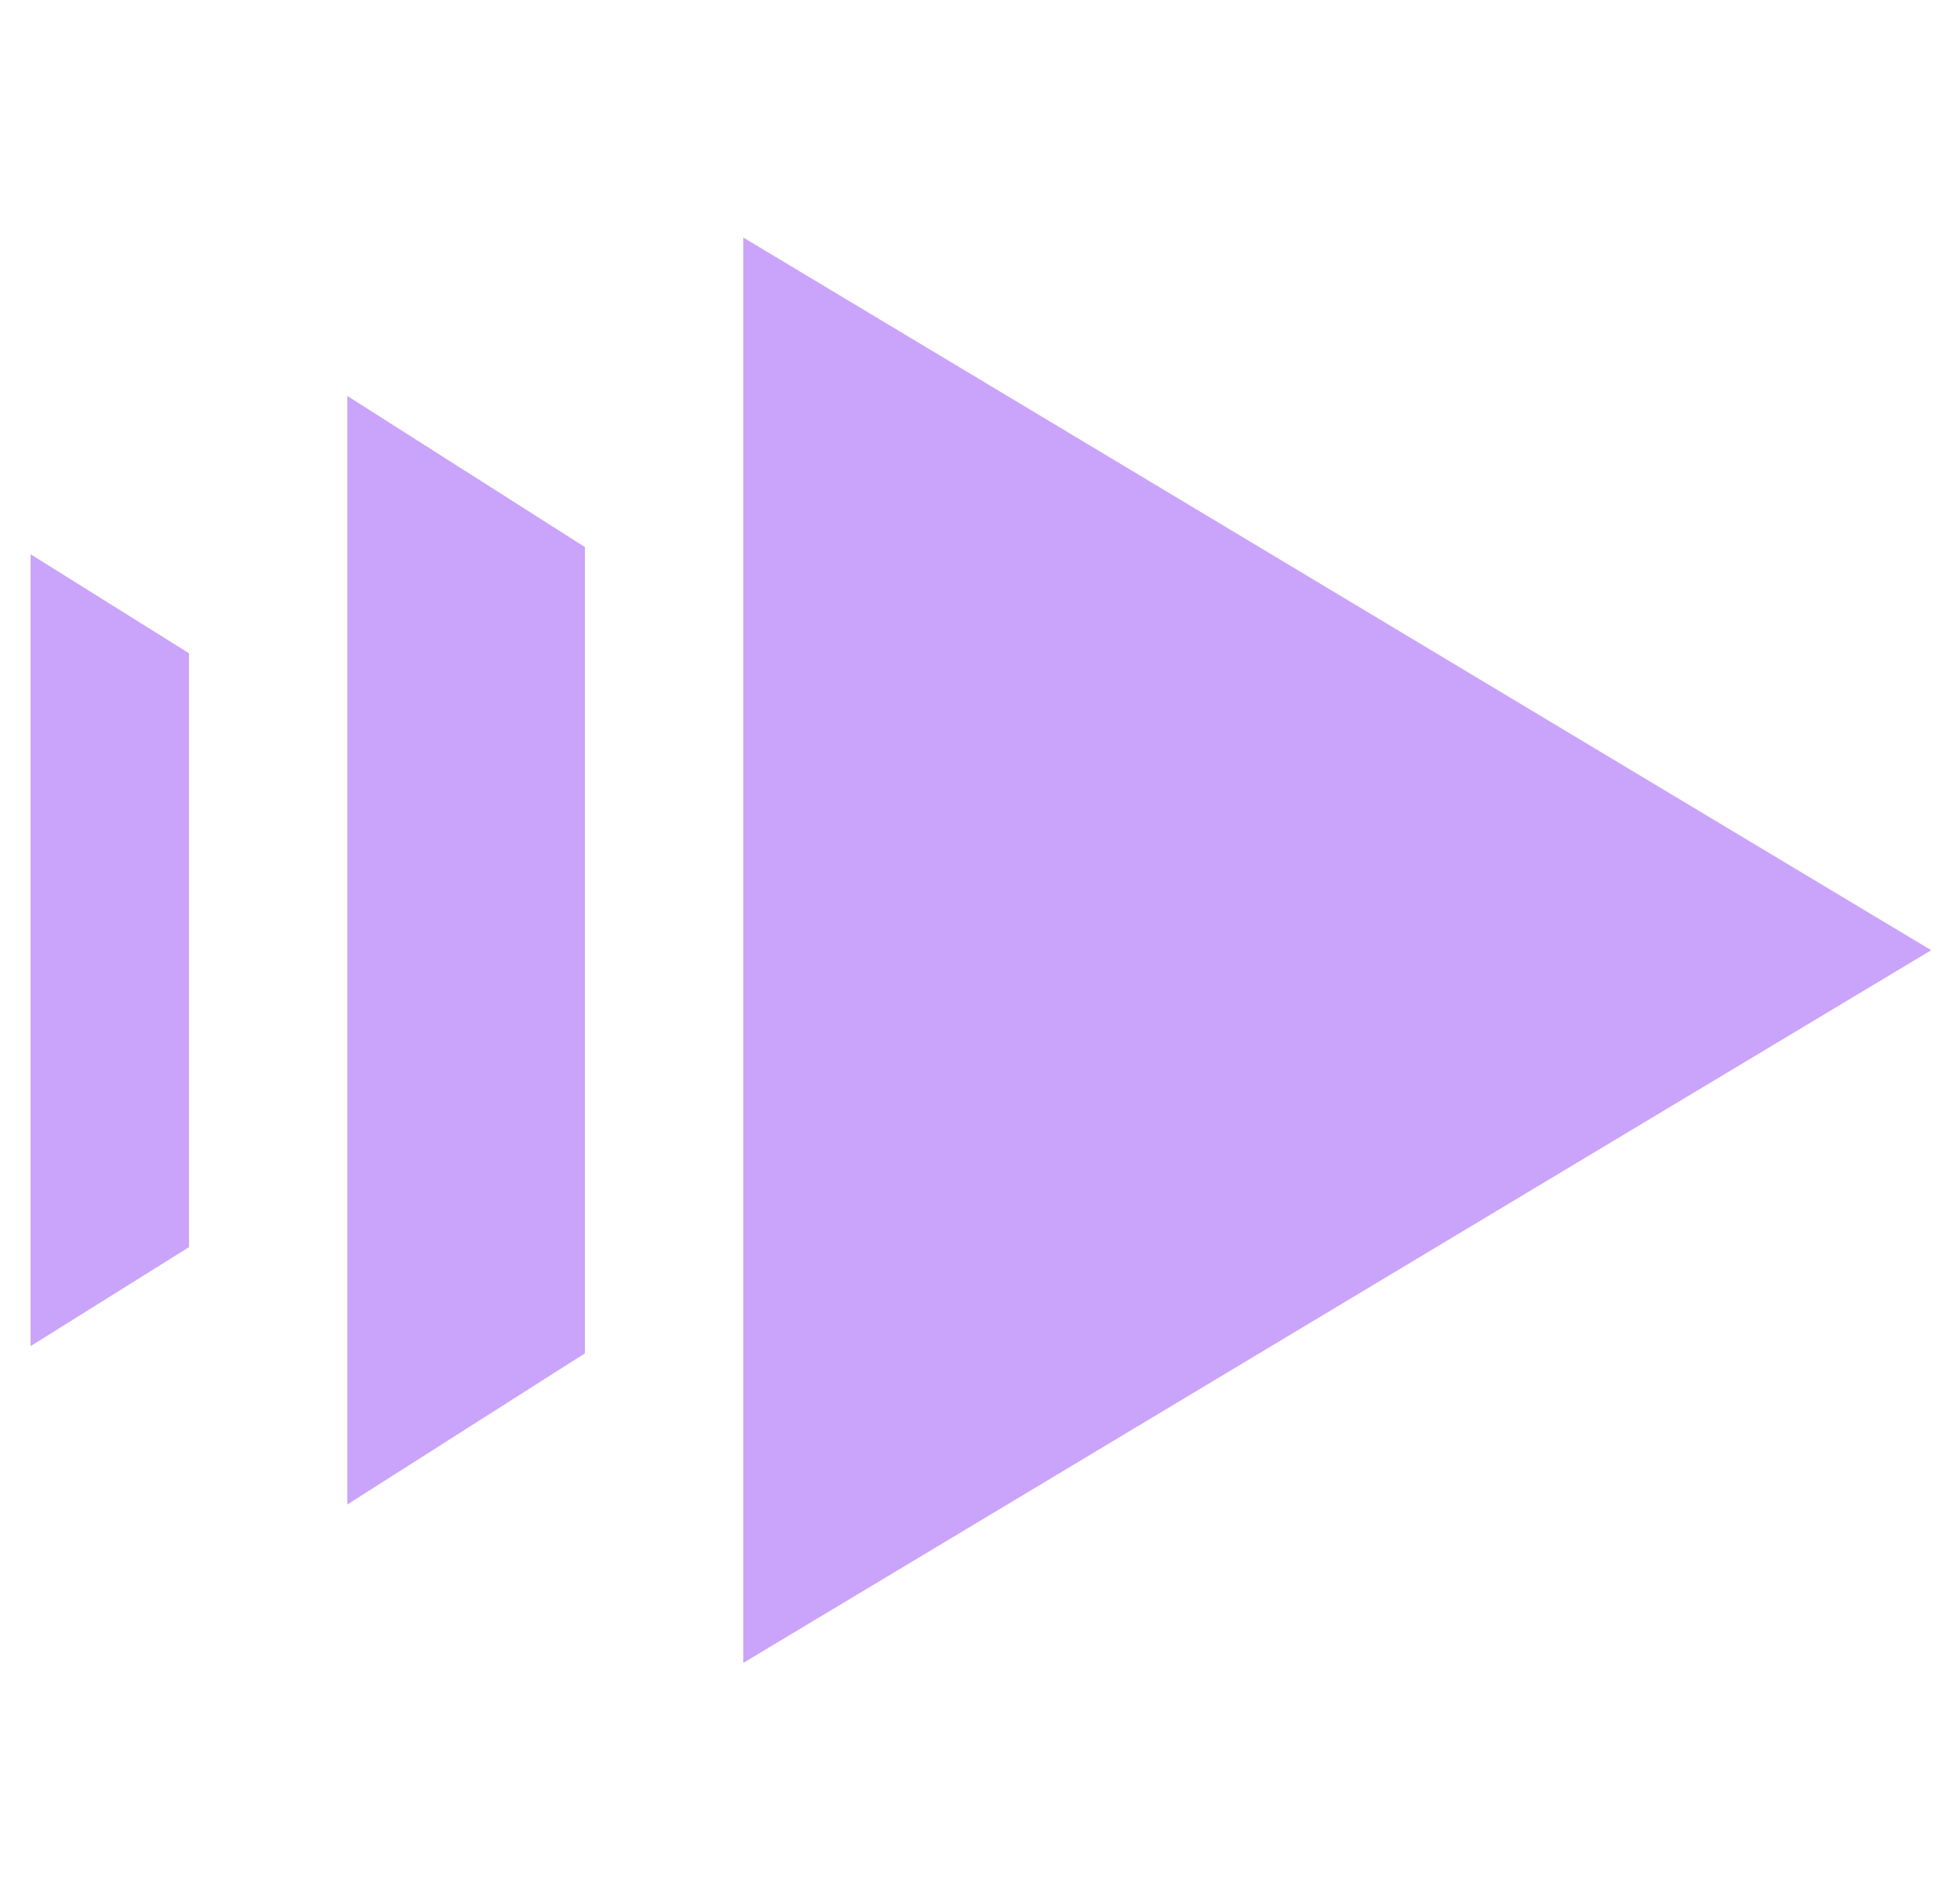
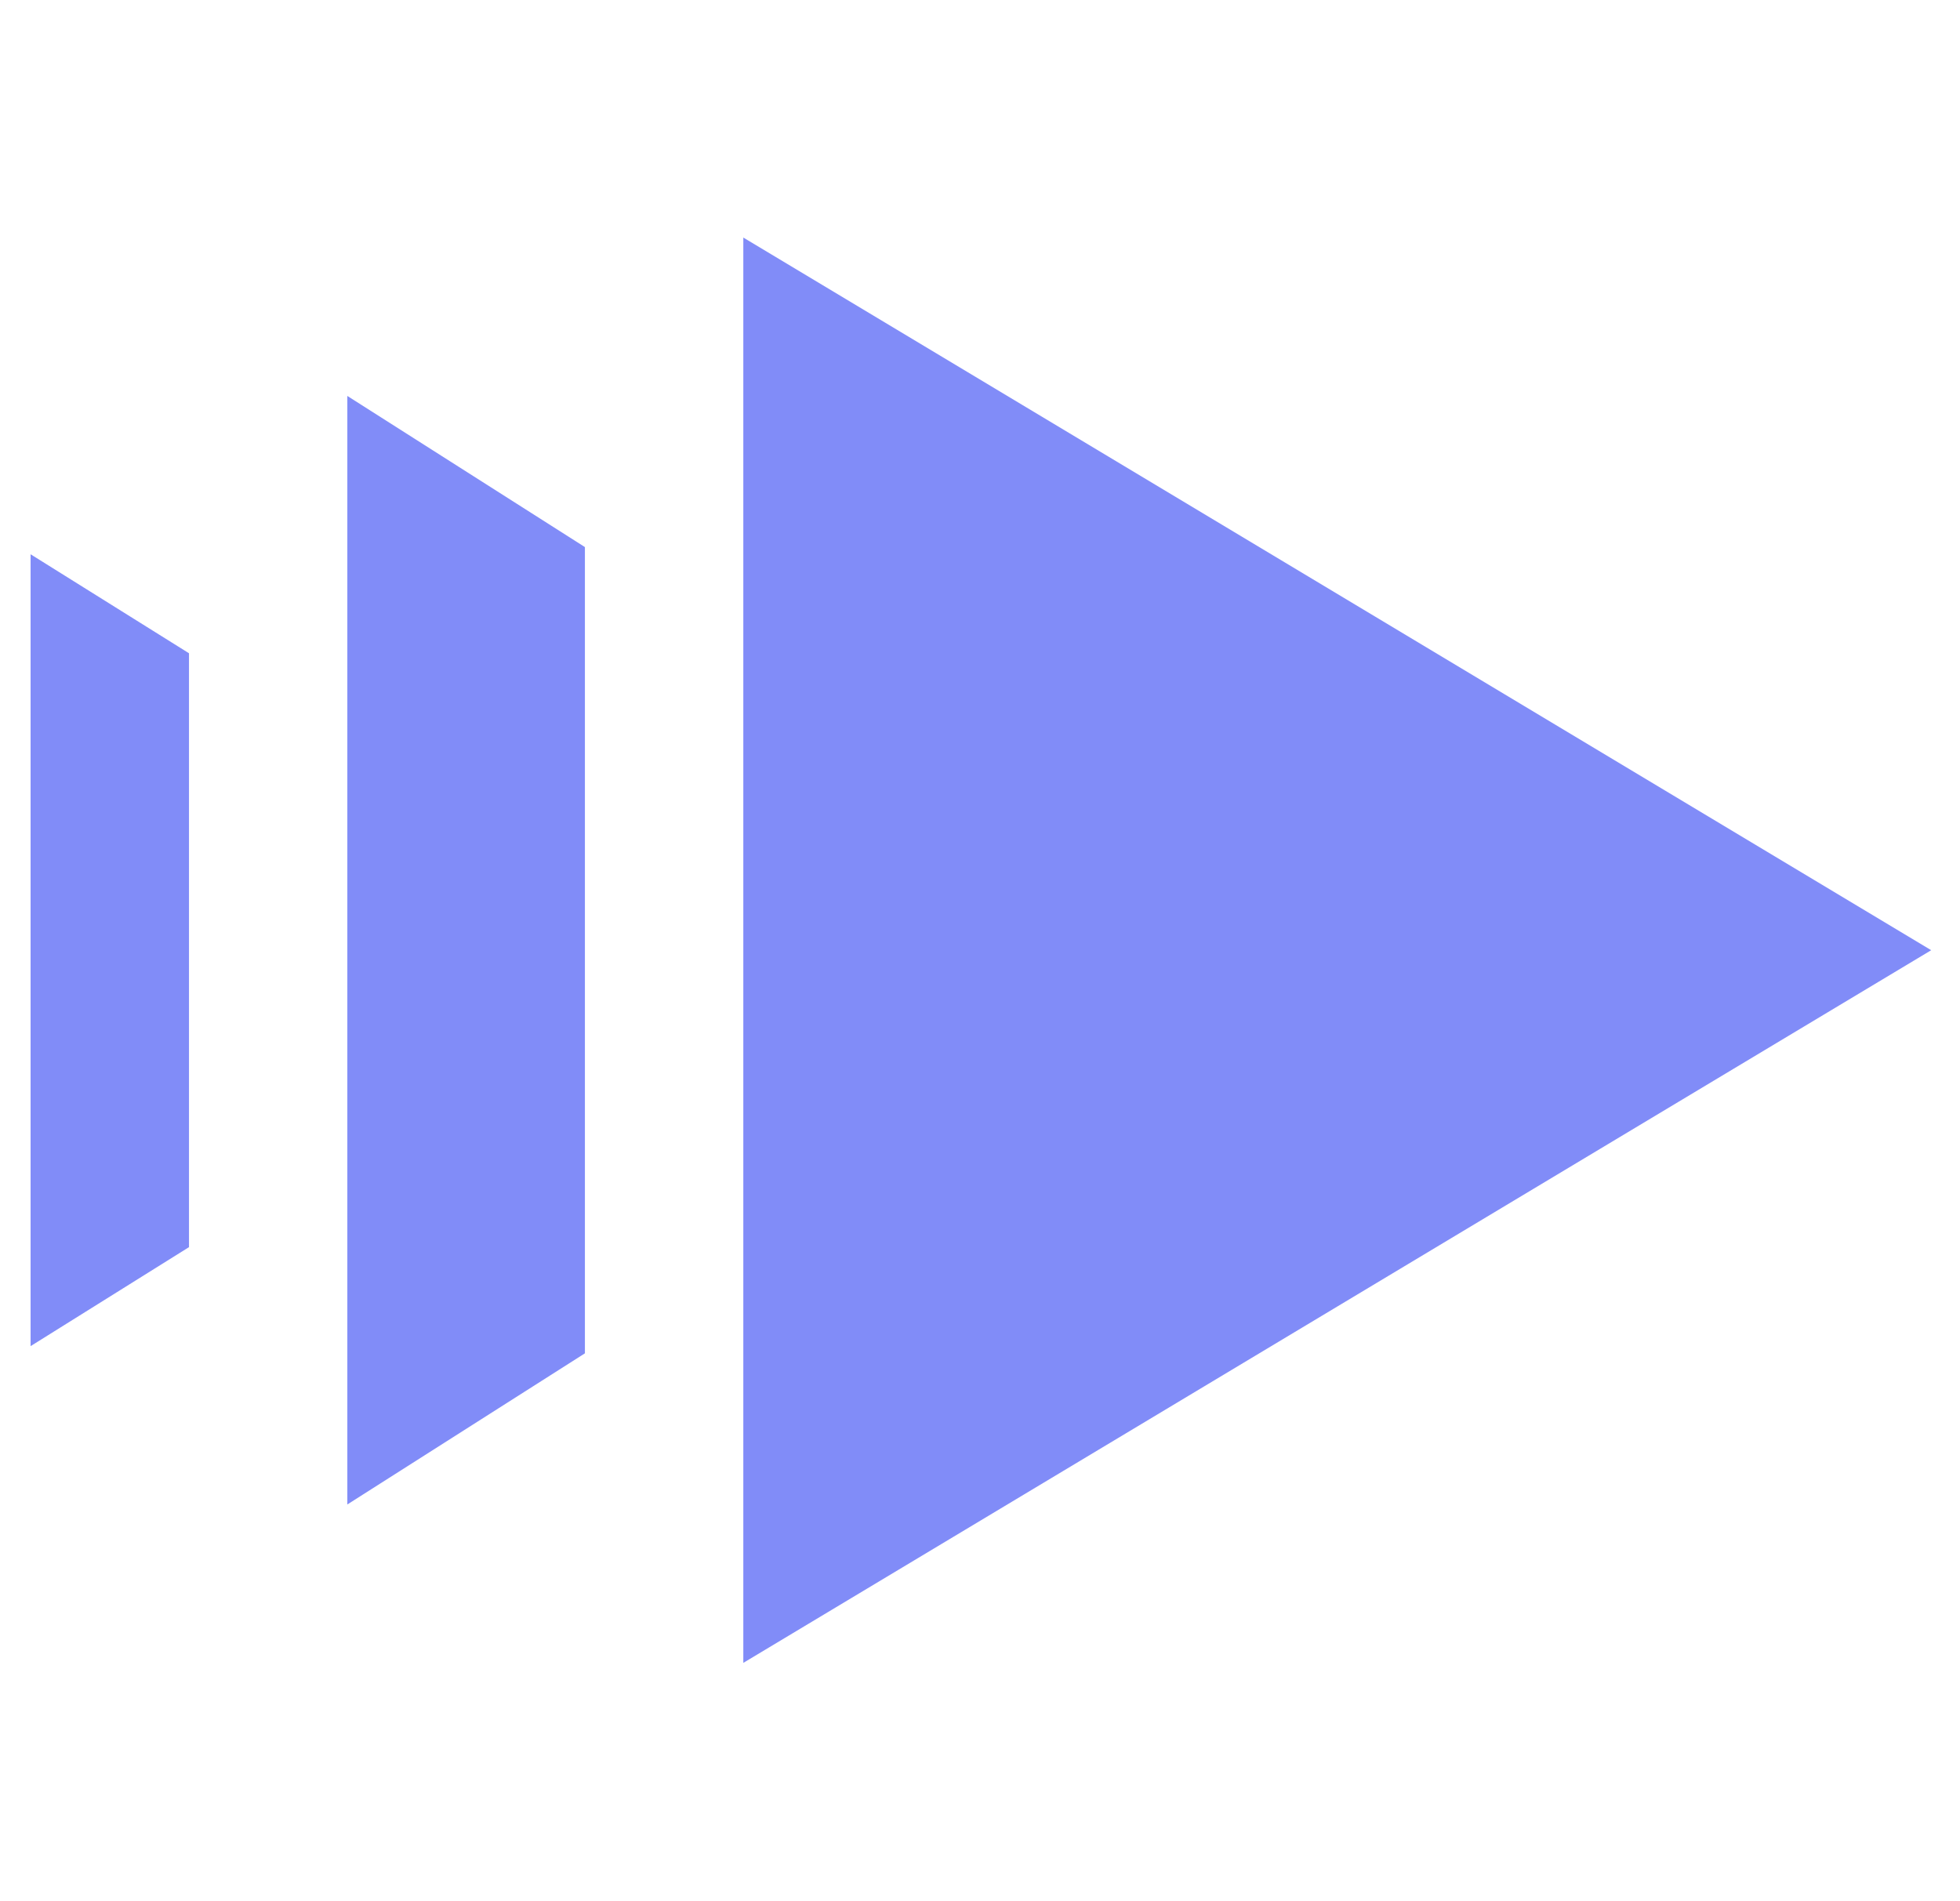
<svg xmlns="http://www.w3.org/2000/svg" width="33" height="32" viewBox="0 0 33 32" fill="none">
  <g id="ui/derivativesProductNew">
    <g id="vector">
-       <path d="M32.515 16L12.515 28L12.515 4L32.515 16Z" fill="#C9A4FA" />
-       <path d="M3.182 11L0.515 9.333L0.515 22.667L3.182 21L3.182 11Z" fill="#C9A4FA" />
-       <path d="M5.848 6.667L9.848 9.212L9.848 22.788L5.848 25.333L5.848 6.667Z" fill="#C9A4FA" />
+       <path d="M32.515 16L12.515 28L12.515 4L32.515 16Z" fill="#818CF8" />
+       <path d="M3.182 11L0.515 9.333L0.515 22.667L3.182 21L3.182 11Z" fill="#818CF8" />
+       <path d="M5.848 6.667L9.848 9.212L9.848 22.788L5.848 25.333L5.848 6.667Z" fill="#818CF8" />
    </g>
  </g>
</svg>
